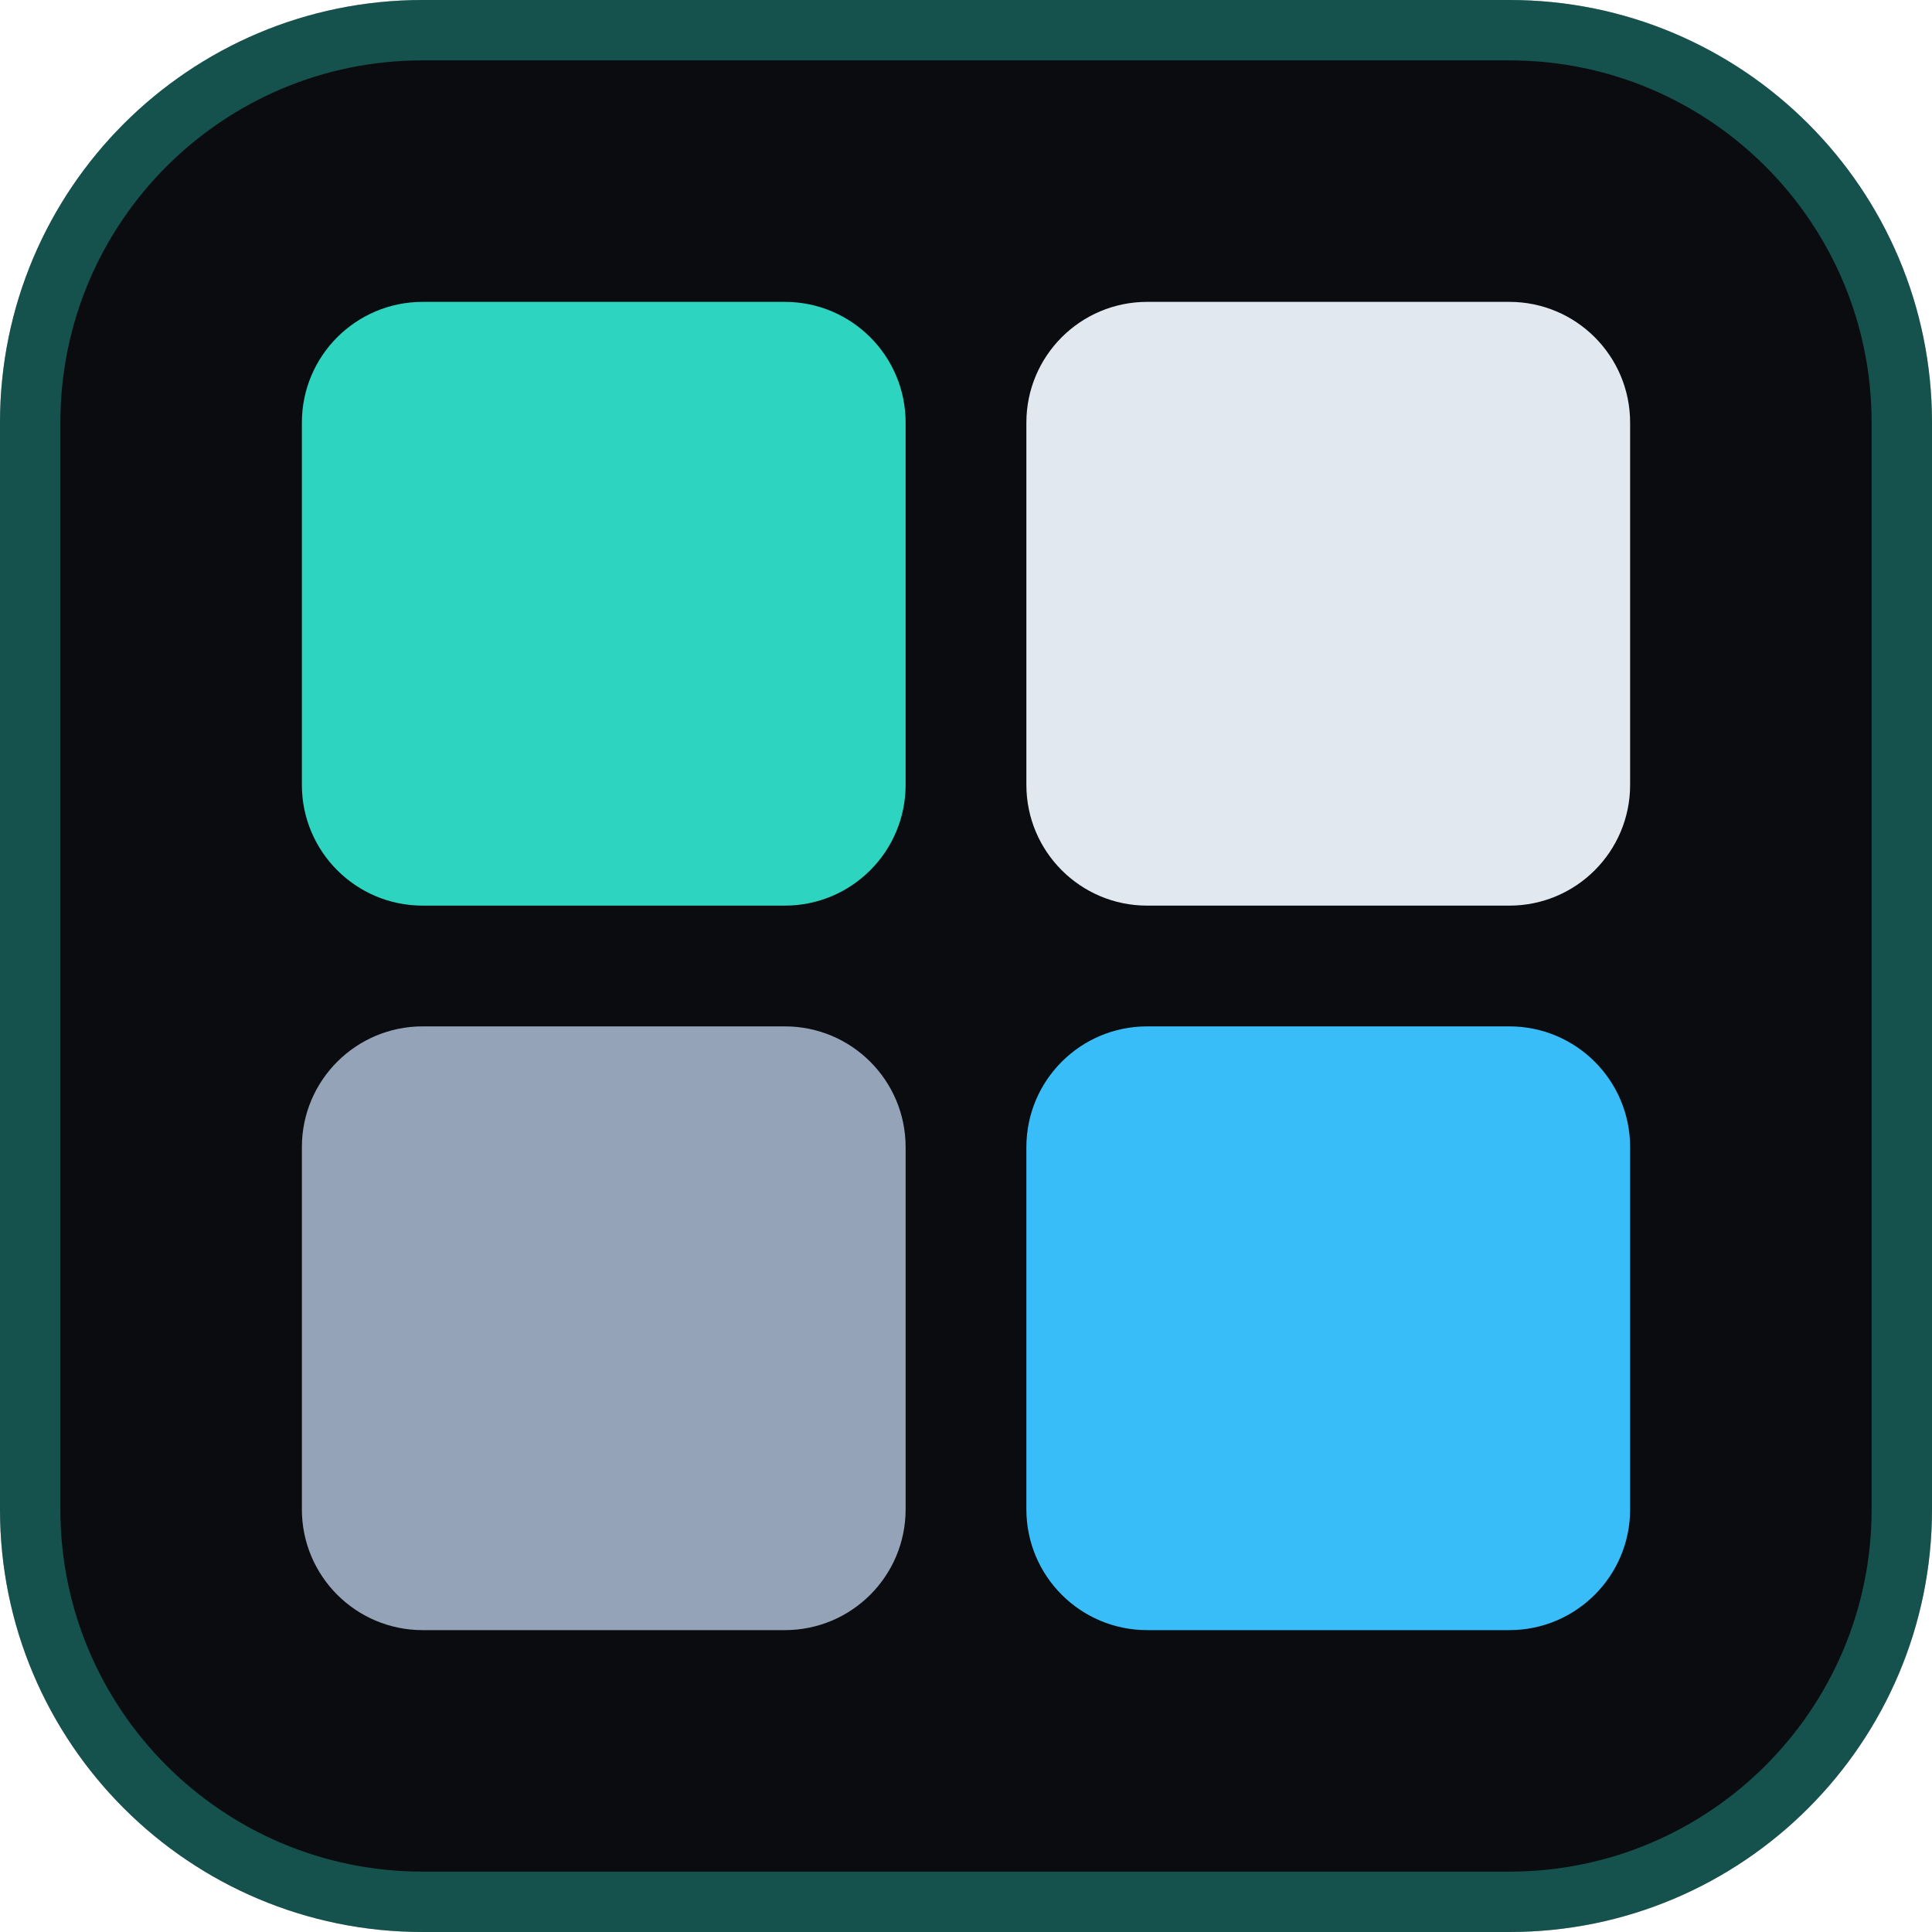
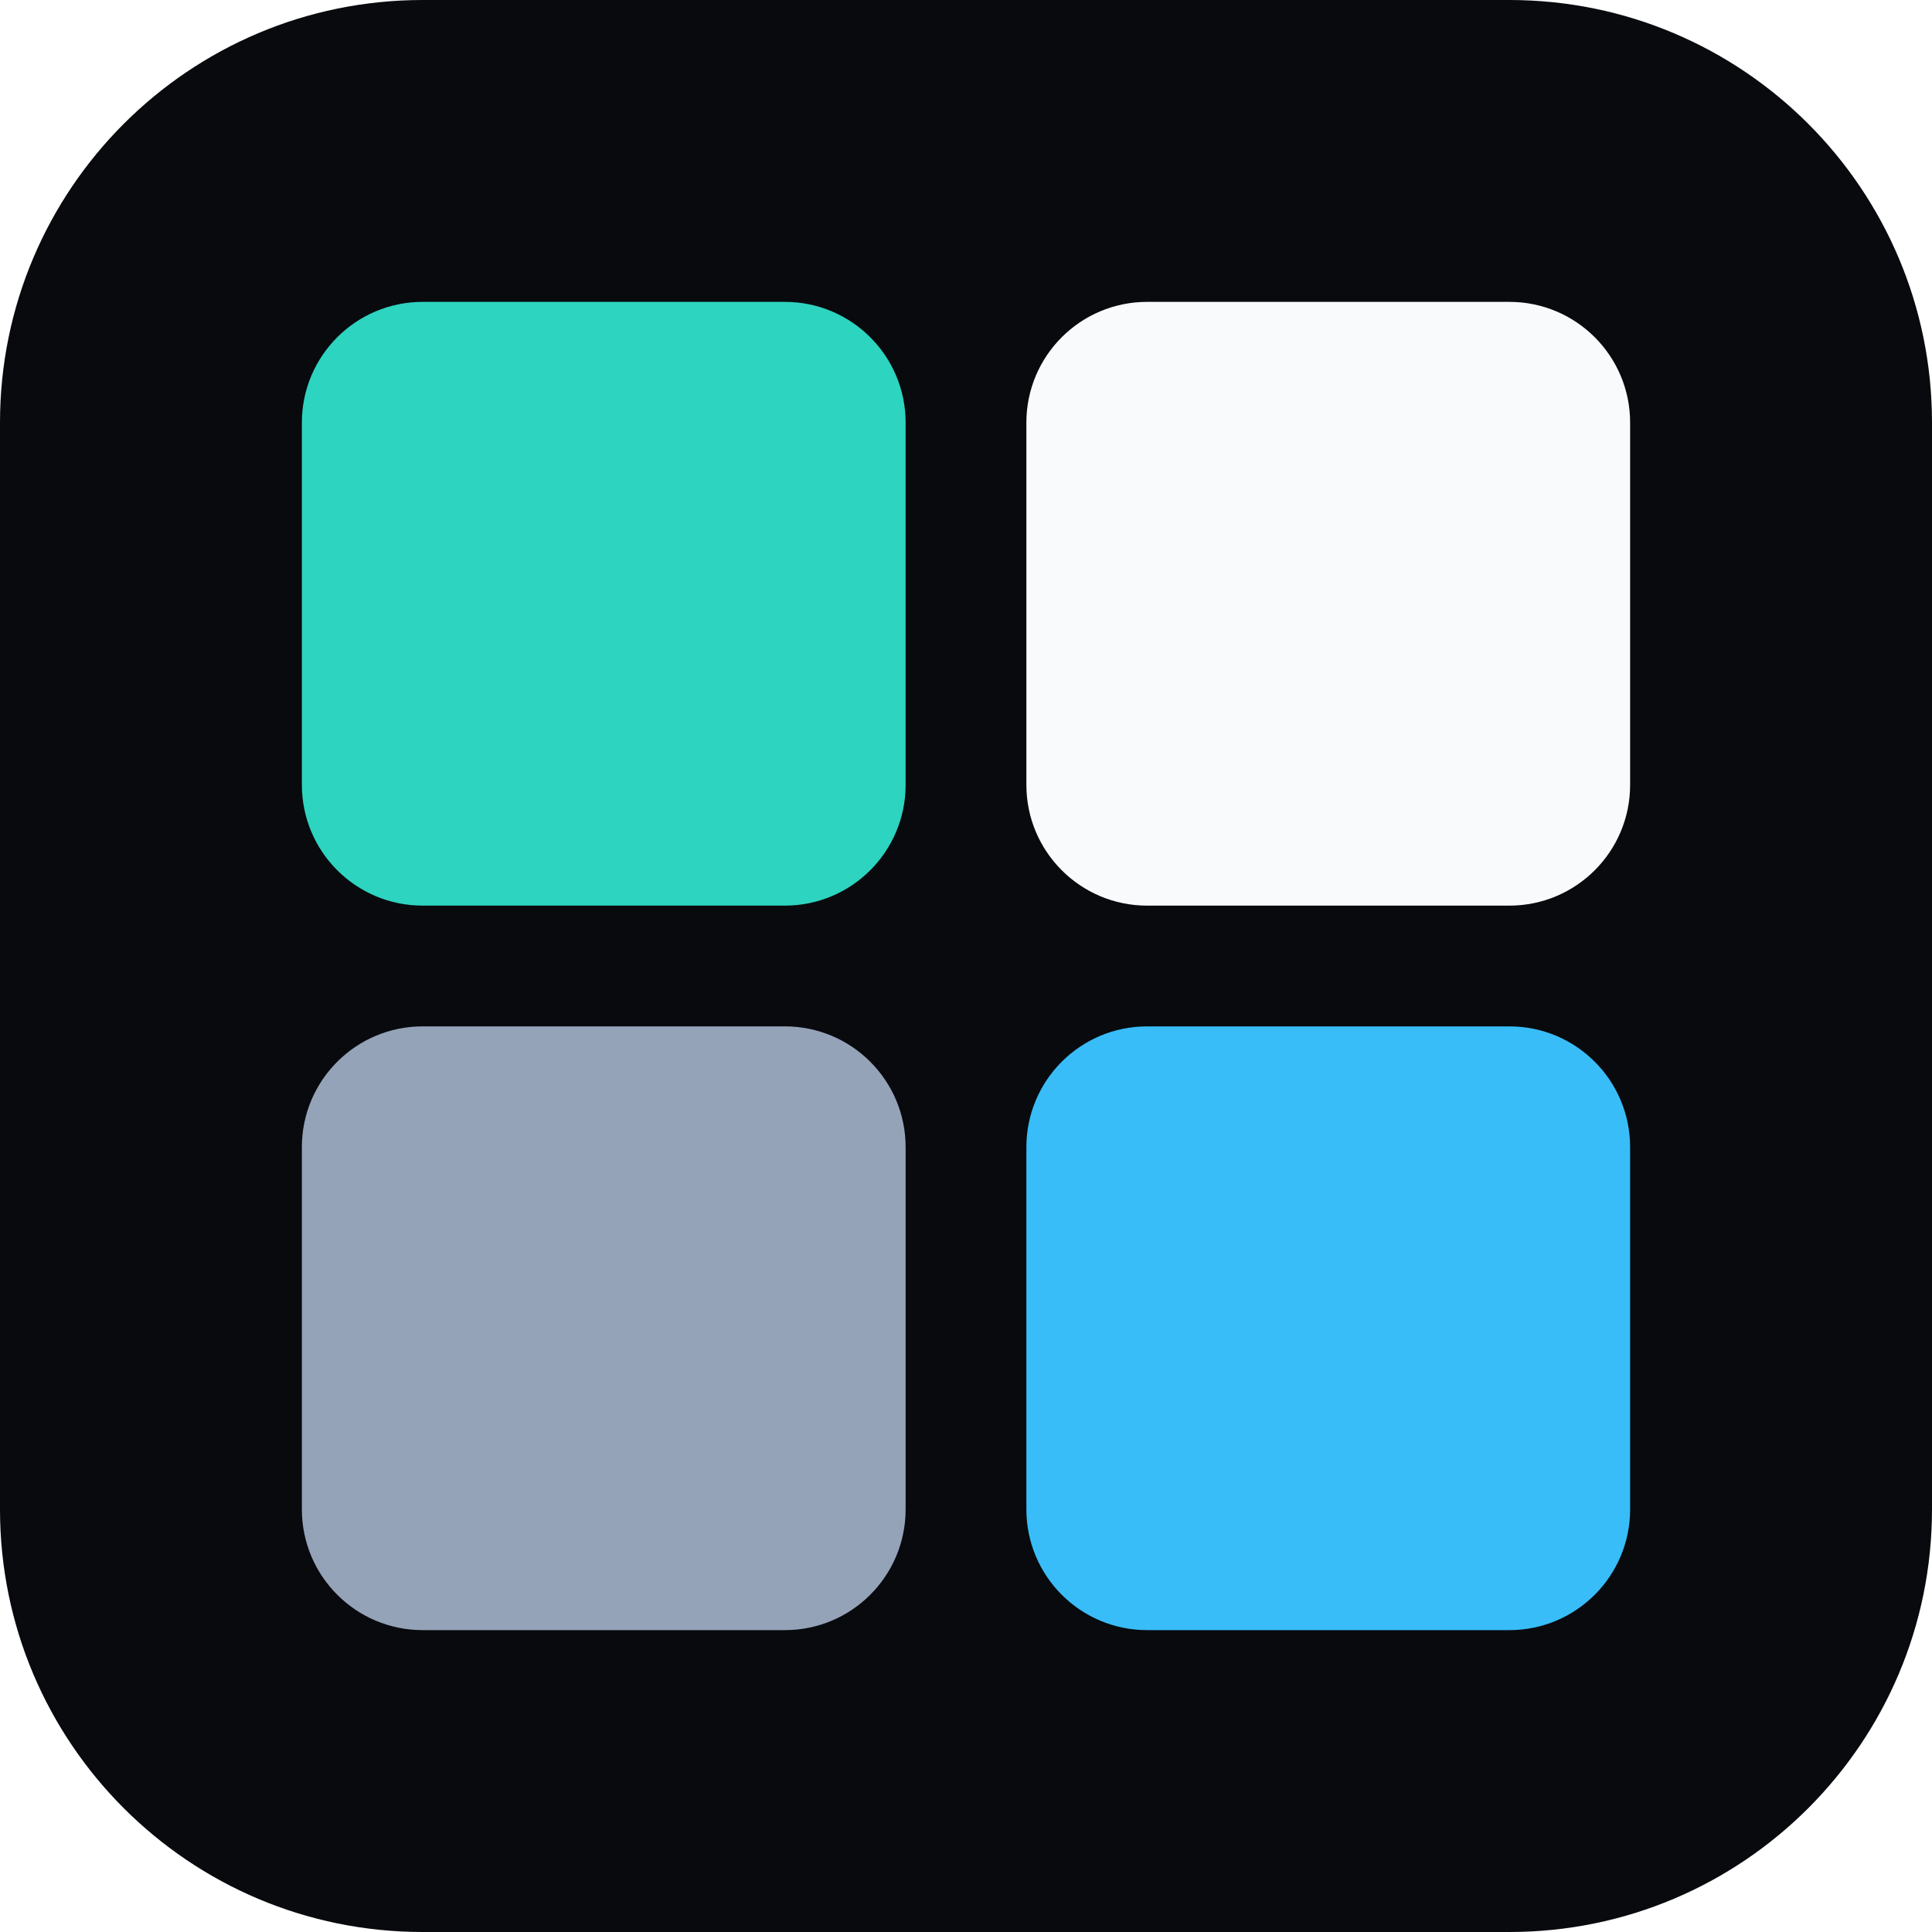
<svg xmlns="http://www.w3.org/2000/svg" viewBox="0 0 32 32">
-   <rect width="32" height="32" rx="7" fill="#0a0c10" />
-   <rect x="0.5" y="0.5" width="31" height="31" rx="6.5" fill="none" stroke="#2dd4bf" stroke-opacity="0.35" />
+   <rect width="32" height="32" rx="7" fill="#080a0e" />
  <rect x="5" y="5" width="10" height="10" rx="2" fill="#2dd4bf" />
-   <rect x="17" y="5" width="10" height="10" rx="2" fill="#e2e8f0" />
+   <rect x="17" y="5" width="10" height="10" rx="2" fill="#f8fafc" />
  <rect x="5" y="17" width="10" height="10" rx="2" fill="#94a3b8" />
  <rect x="17" y="17" width="10" height="10" rx="2" fill="#38bdf8" />
</svg>
